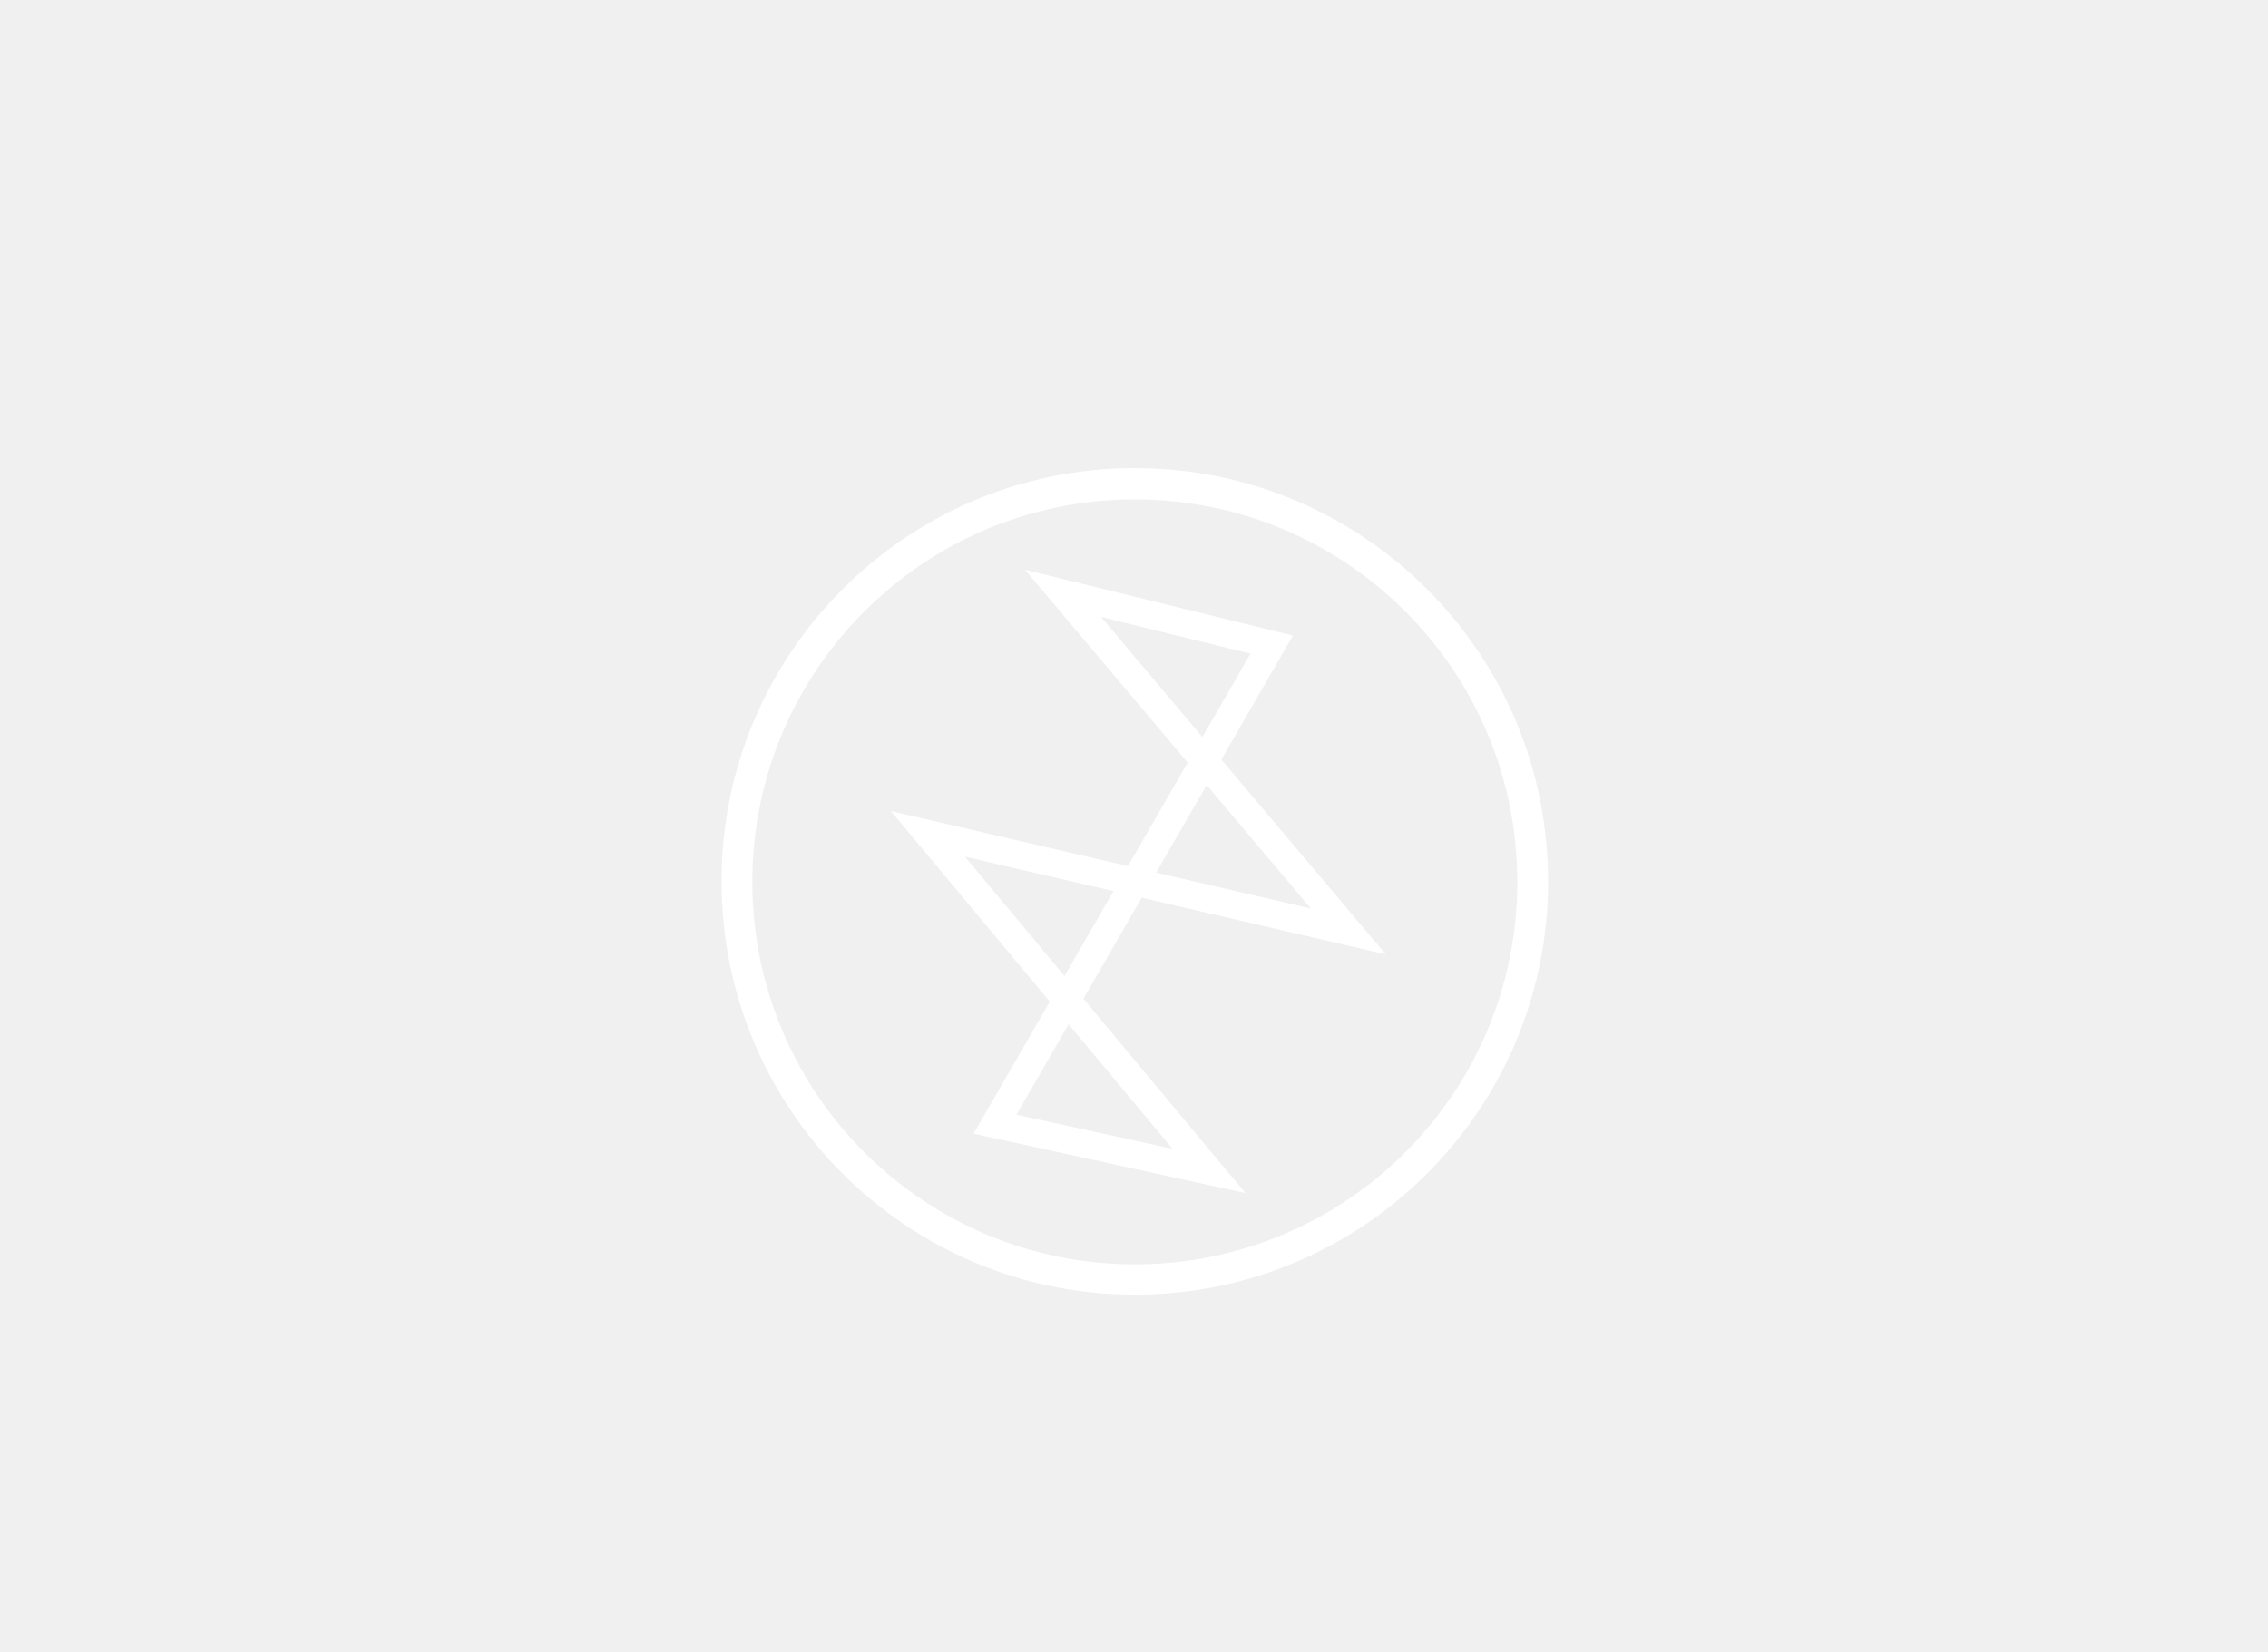
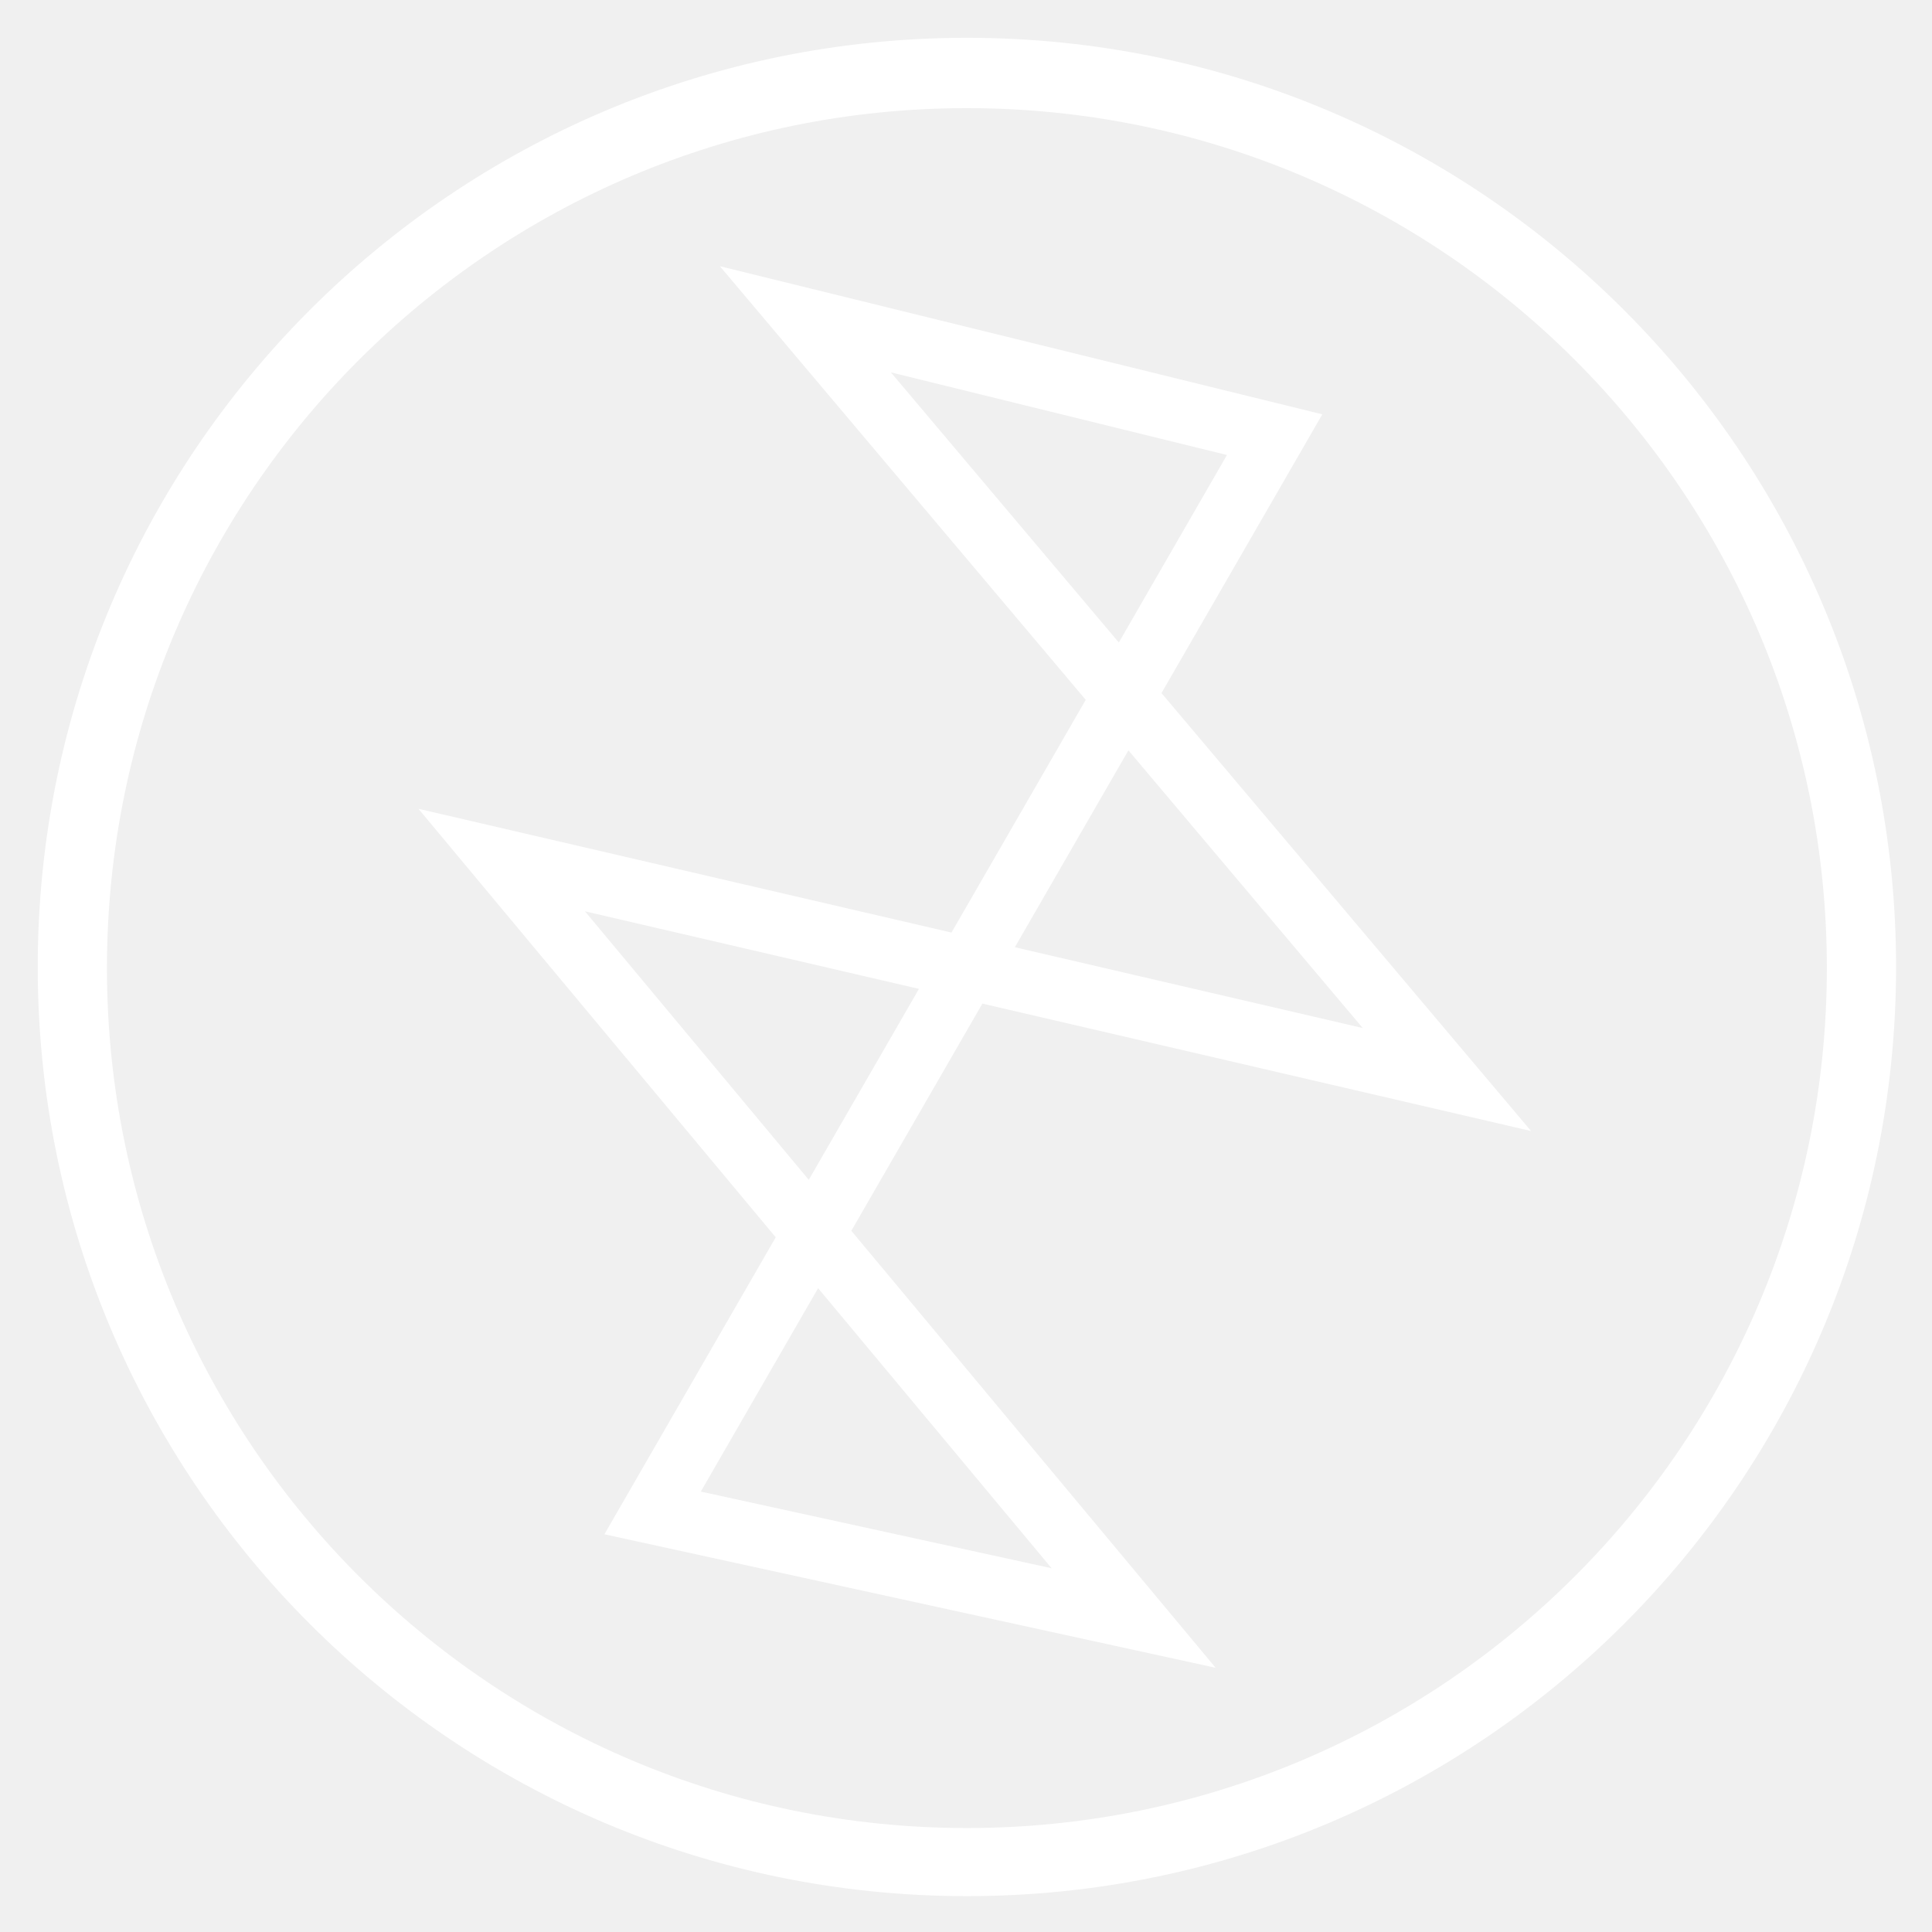
- <svg xmlns="http://www.w3.org/2000/svg" id="Layer_2" data-name="Layer 2" viewBox="0 0 733.73 534.38">
-   <defs>
-     <style>
-       .cls-1 {
-         fill: #fff;
-         fill-rule: evenodd;
-       }
-     </style>
-   </defs>
-   <path class="cls-1" d="M448.32,308.76l-53.19-63.03,23.14-40.11-86.68-21.31,52.64,62.39-19.32,33.49-76.7-17.81,51.41,61.66-24.65,42.73,87.95,19.21-52.42-62.88,18.86-32.69,78.97,18.34ZM356.19,199.58l48.36,11.89-15.56,26.98-32.8-38.87ZM390.37,253.97l33.72,39.96-50.06-11.63,16.34-28.33ZM379.31,371.66l-50.47-11.03,16.88-29.27,33.59,40.29ZM344.38,315.77l-32.21-38.64,48.06,11.16-15.85,27.47Z" />
-   <path class="cls-1" d="M367.13,151.44c-73.84,0-133.7,59.86-133.7,133.7s59.86,133.7,133.7,133.7,133.7-59.86,133.7-133.7-59.86-133.7-133.7-133.7ZM367.13,409.04c-68.34,0-123.74-55.4-123.74-123.74s55.4-123.74,123.74-123.74,123.74,55.4,123.74,123.74-55.4,123.74-123.74,123.74Z" />
+ <svg xmlns="http://www.w3.org/2000/svg" viewBox="228 146 278 278">
+   <path fill="#ffffff" fill-rule="evenodd" d="M448.32,308.76l-53.19-63.03,23.14-40.11-86.68-21.31,52.64,62.39-19.32,33.49-76.7-17.81,51.41,61.66-24.65,42.73,87.95,19.21-52.42-62.88,18.86-32.69,78.97,18.34ZM356.19,199.58l48.36,11.89-15.56,26.98-32.8-38.87ZM390.37,253.97l33.72,39.96-50.06-11.63,16.34-28.33ZM379.31,371.66l-50.47-11.03,16.88-29.27,33.59,40.29ZM344.38,315.77l-32.21-38.64,48.06,11.16-15.85,27.47Z" />
+   <path fill="#ffffff" d="M367.13,151.44c-73.84,0-133.7,59.86-133.7,133.7s59.86,133.7,133.7,133.7,133.7-59.86,133.7-133.7-59.86-133.7-133.7-133.7ZM367.13,409.04c-68.34,0-123.74-55.4-123.74-123.74s55.4-123.74,123.74-123.74,123.74,55.4,123.74,123.74-55.4,123.74-123.74,123.74Z" />
</svg>
